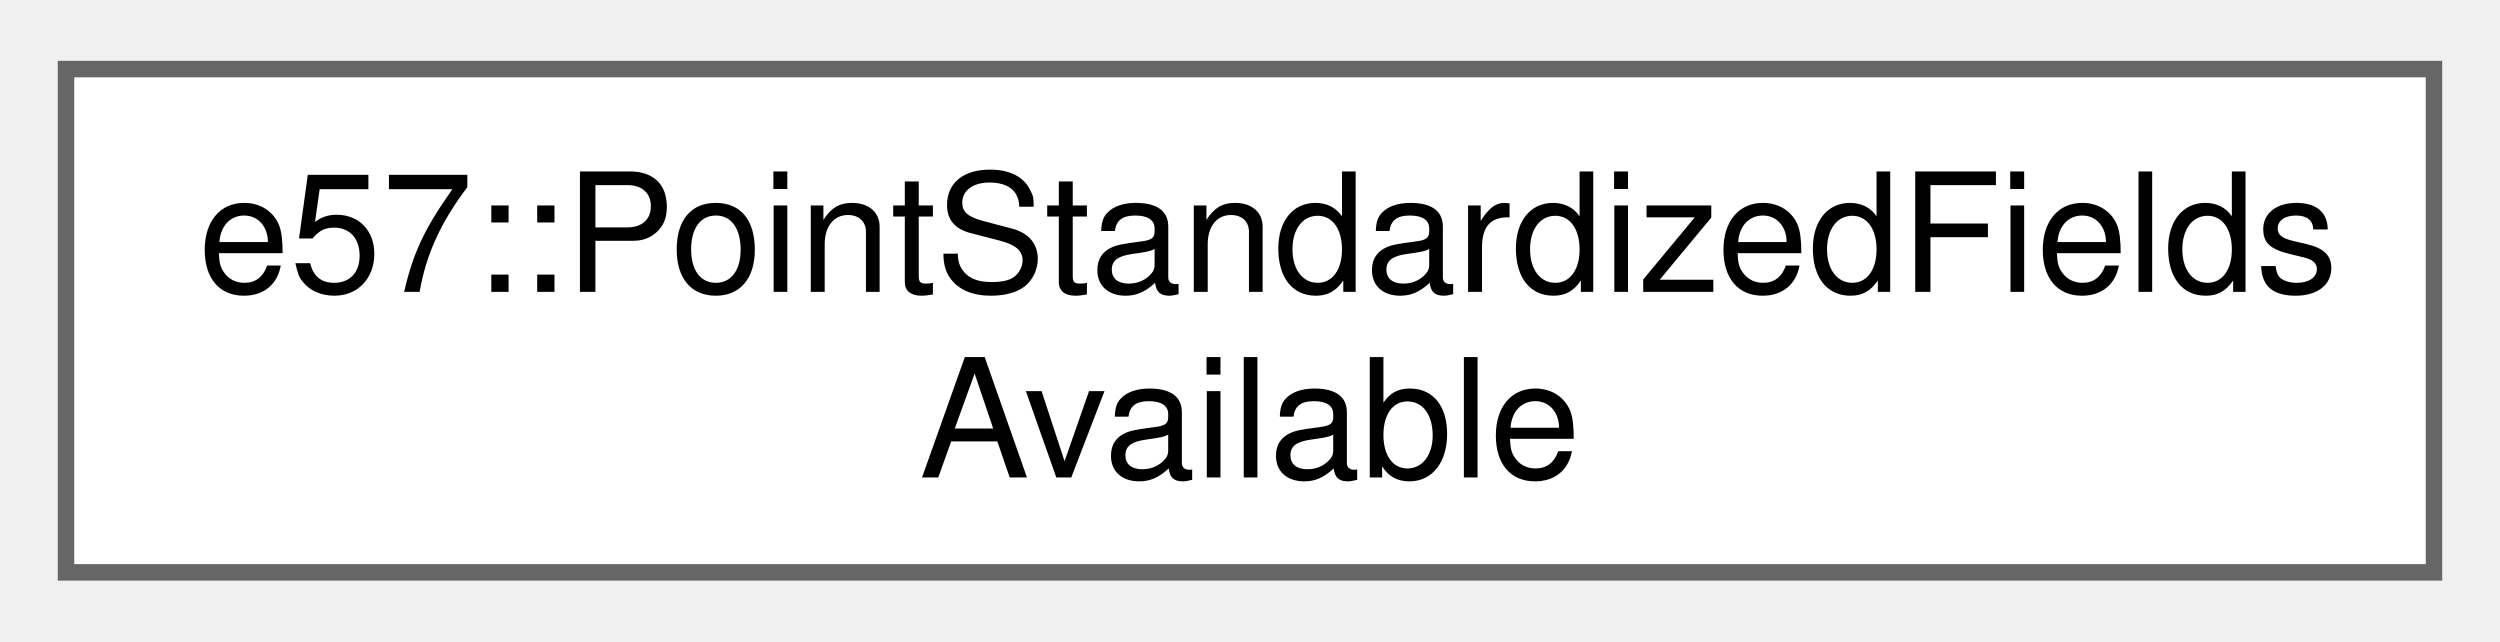
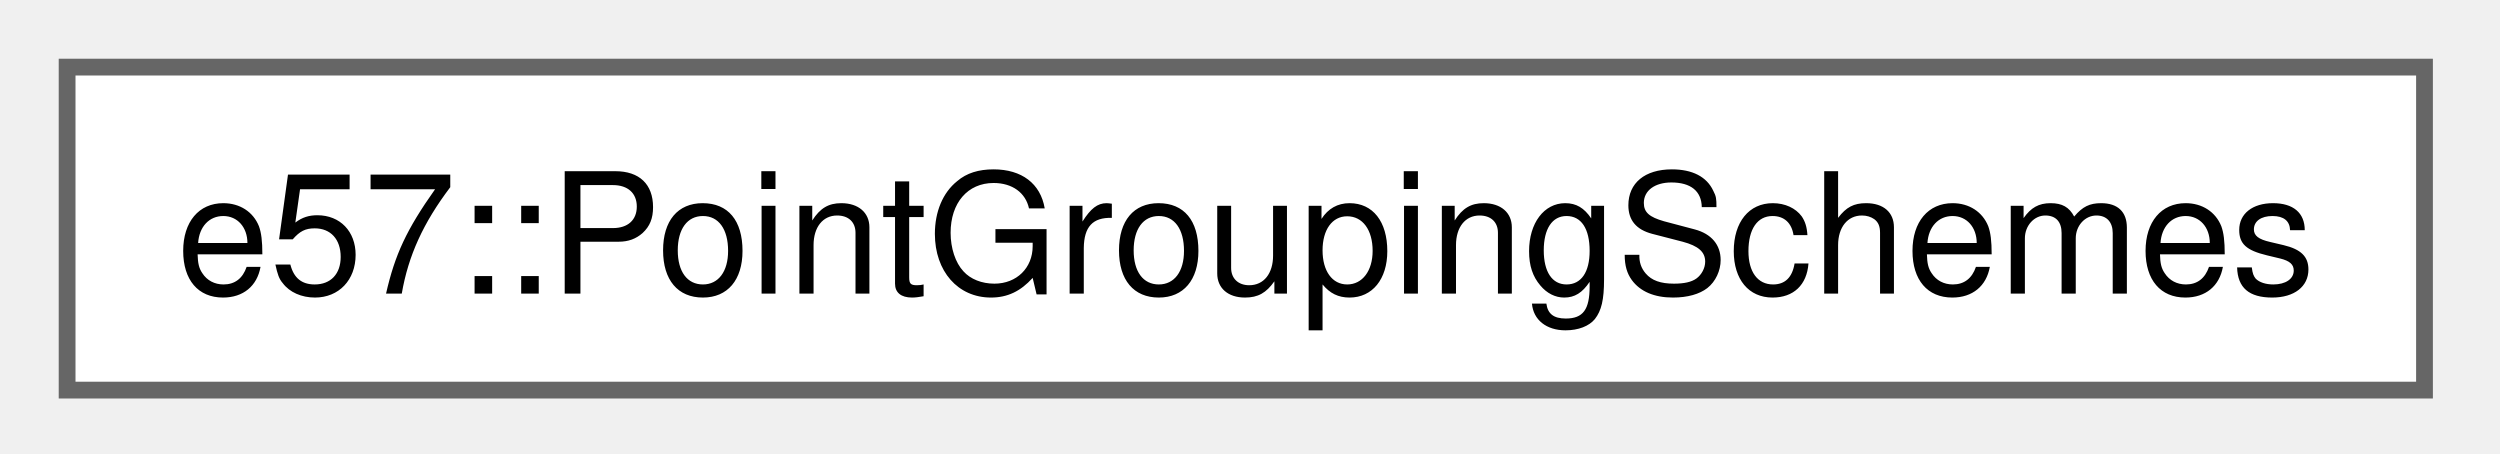
- <svg xmlns="http://www.w3.org/2000/svg" xmlns:xlink="http://www.w3.org/1999/xlink" width="152pt" height="39pt" viewBox="0.00 0.00 151.50 38.50">
-   <g id="graph0" class="graph" transform="scale(1 1) rotate(0) translate(4 34.5)">
-     <g id="node1" class="node">
-       <g id="a_node1">
-         <a xlink:href="dc/d25/structe57_1_1_point_standardized_fields_available.html" target="_top" xlink:title="Used to interrogate if standardized fields are available.">
-           <polygon fill="white" stroke="#666666" points="143.5,-30.5 0,-30.5 0,0 143.5,0 143.5,-30.5" />
-           <text text-anchor="start" x="8" y="-17" font-family="Helvetica,sans-Serif" font-size="10.00">e57::PointStandardizedFields</text>
-           <text text-anchor="middle" x="71.75" y="-5.75" font-family="Helvetica,sans-Serif" font-size="10.00">Available</text>
+ <svg xmlns="http://www.w3.org/2000/svg" xmlns:xlink="http://www.w3.org/1999/xlink" width="149pt" height="27pt" viewBox="0.00 0.00 149.00 27.00">
+   <g id="graph0" class="graph" transform="scale(1 1) rotate(0) translate(4 23.25)">
+     <g id="Node000000" class="node">
+       <g id="a_Node000000">
+         <a xlink:href="dd/d87/structe57_1_1_point_grouping_schemes.html" target="_top" xlink:title="Supports the division of points within an Data3D into logical groupings.">
+           <polygon fill="white" stroke="#666666" points="140.5,-19.25 0,-19.25 0,0 140.5,0 140.5,-19.25" />
+           <text xml:space="preserve" text-anchor="middle" x="70.25" y="-5.75" font-family="Helvetica,sans-Serif" font-size="10.00">e57::PointGroupingSchemes</text>
        </a>
      </g>
    </g>
  </g>
</svg>
